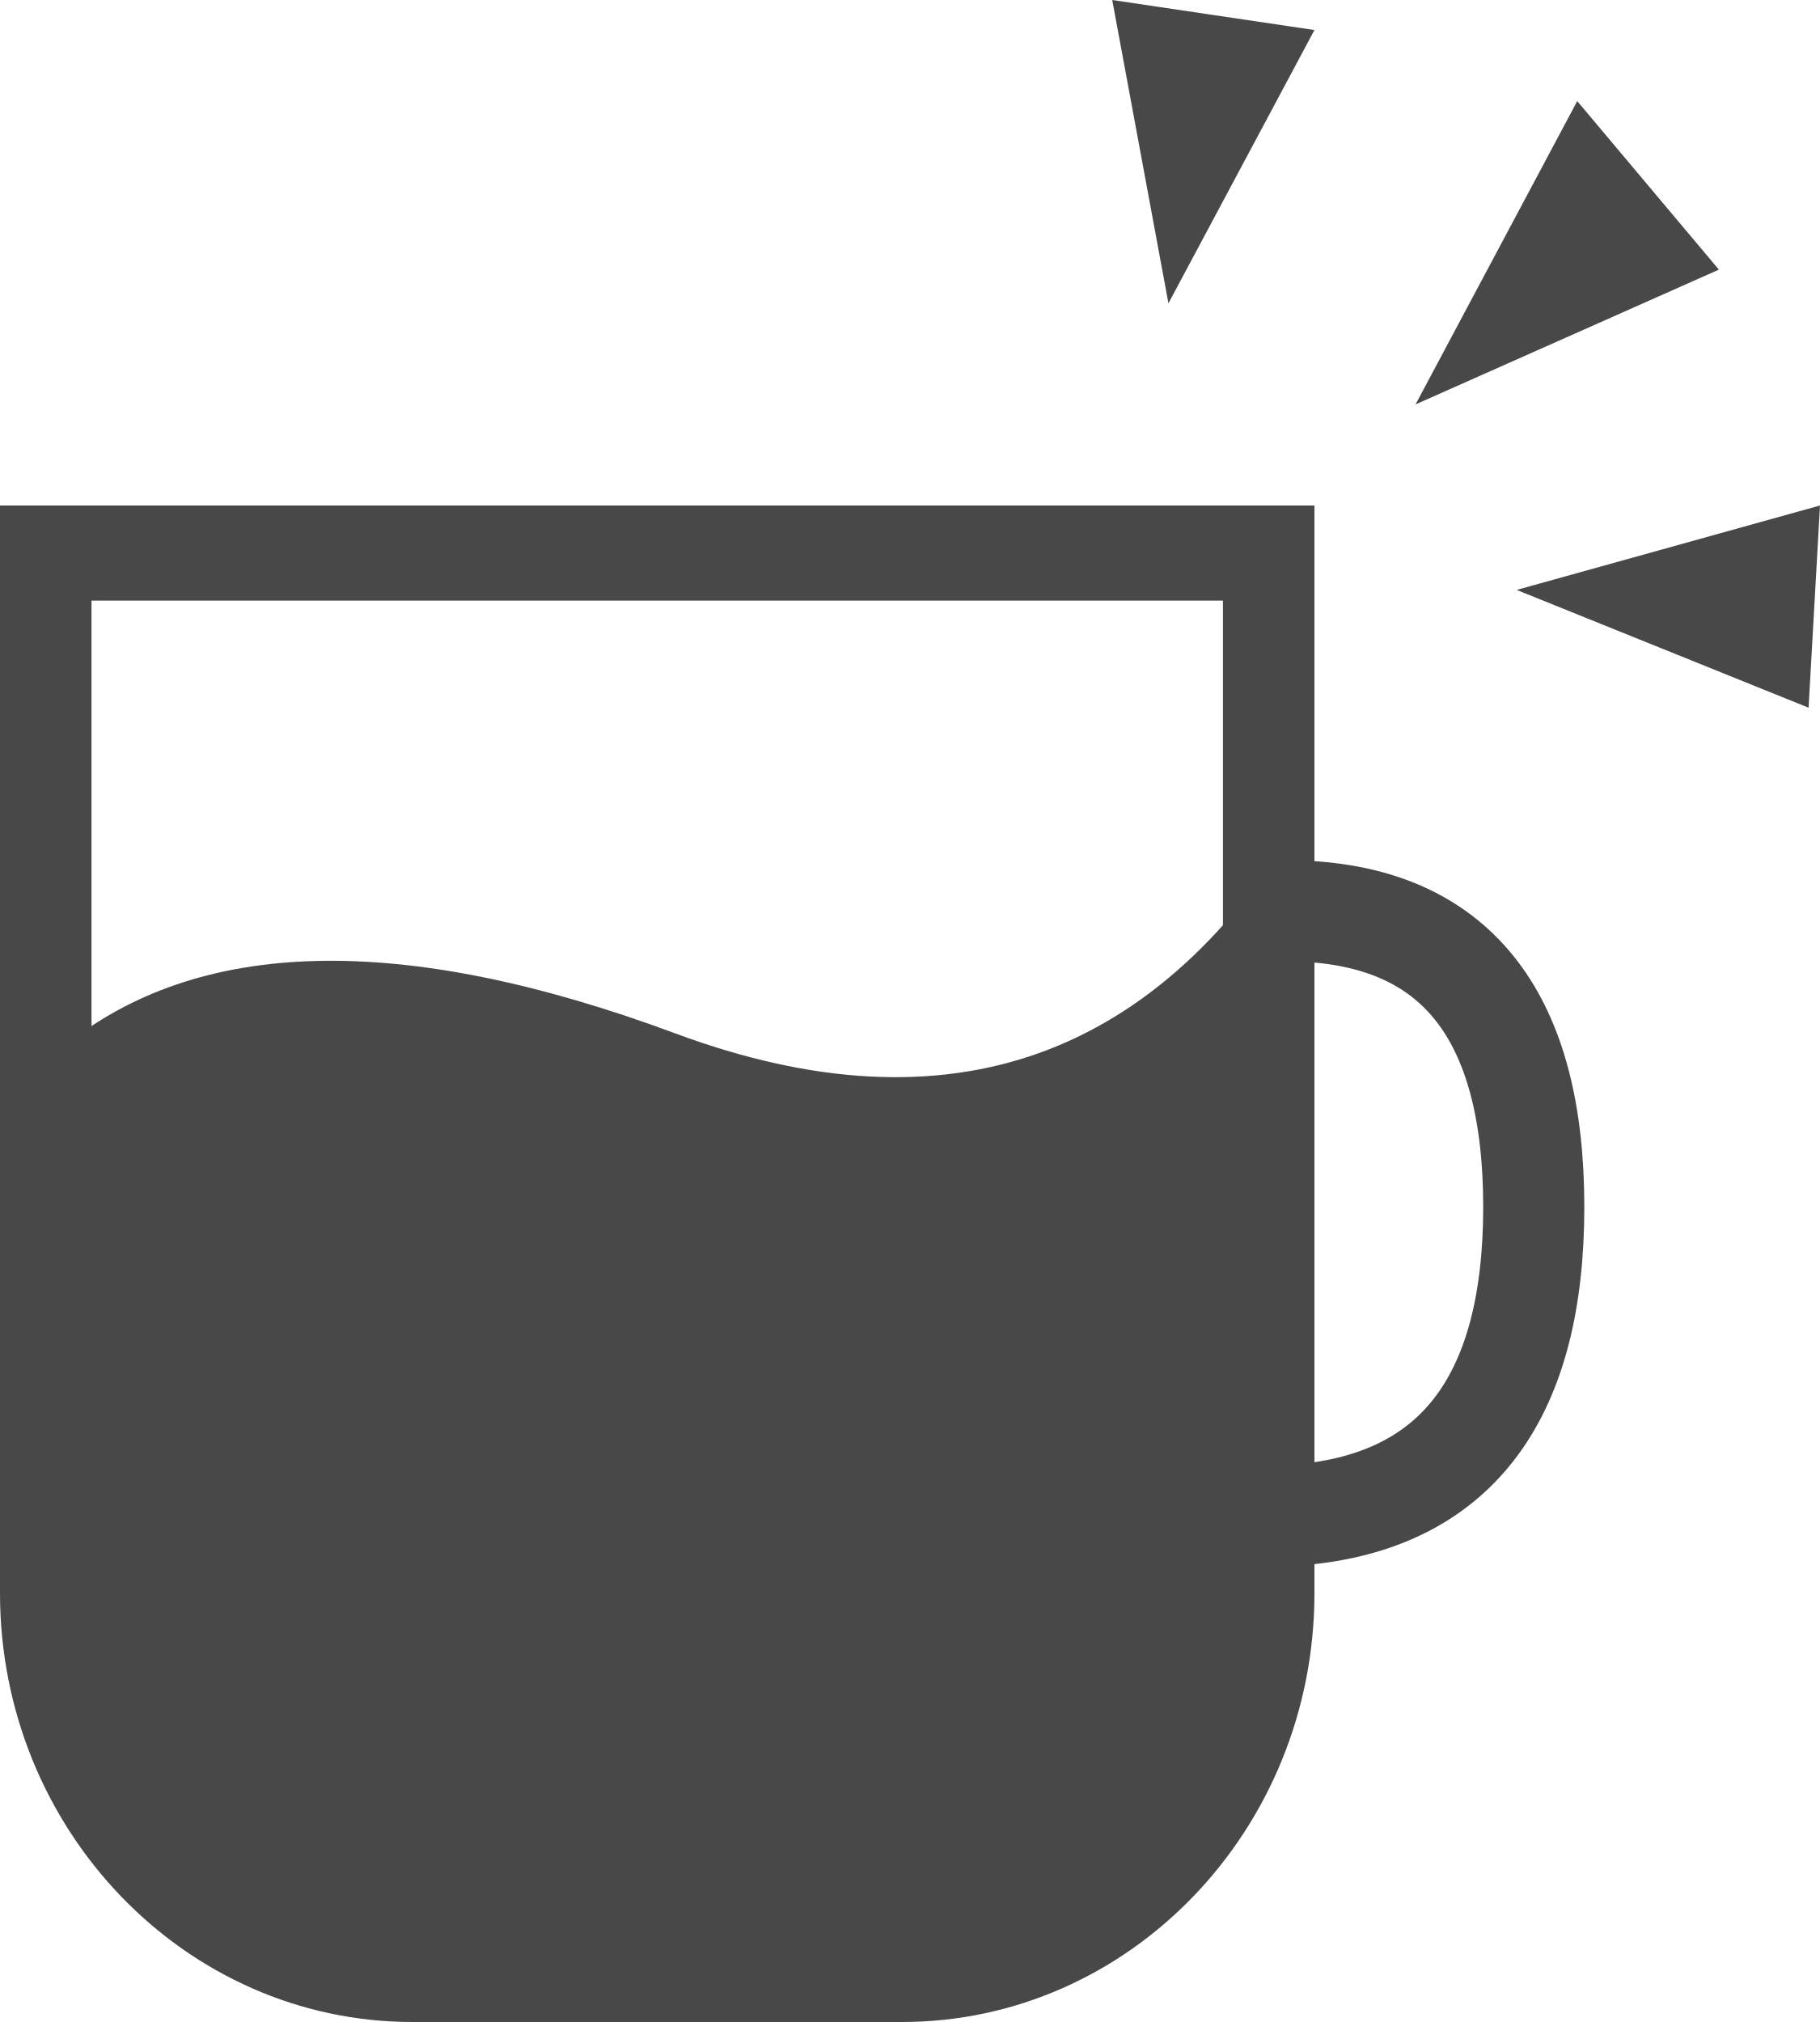
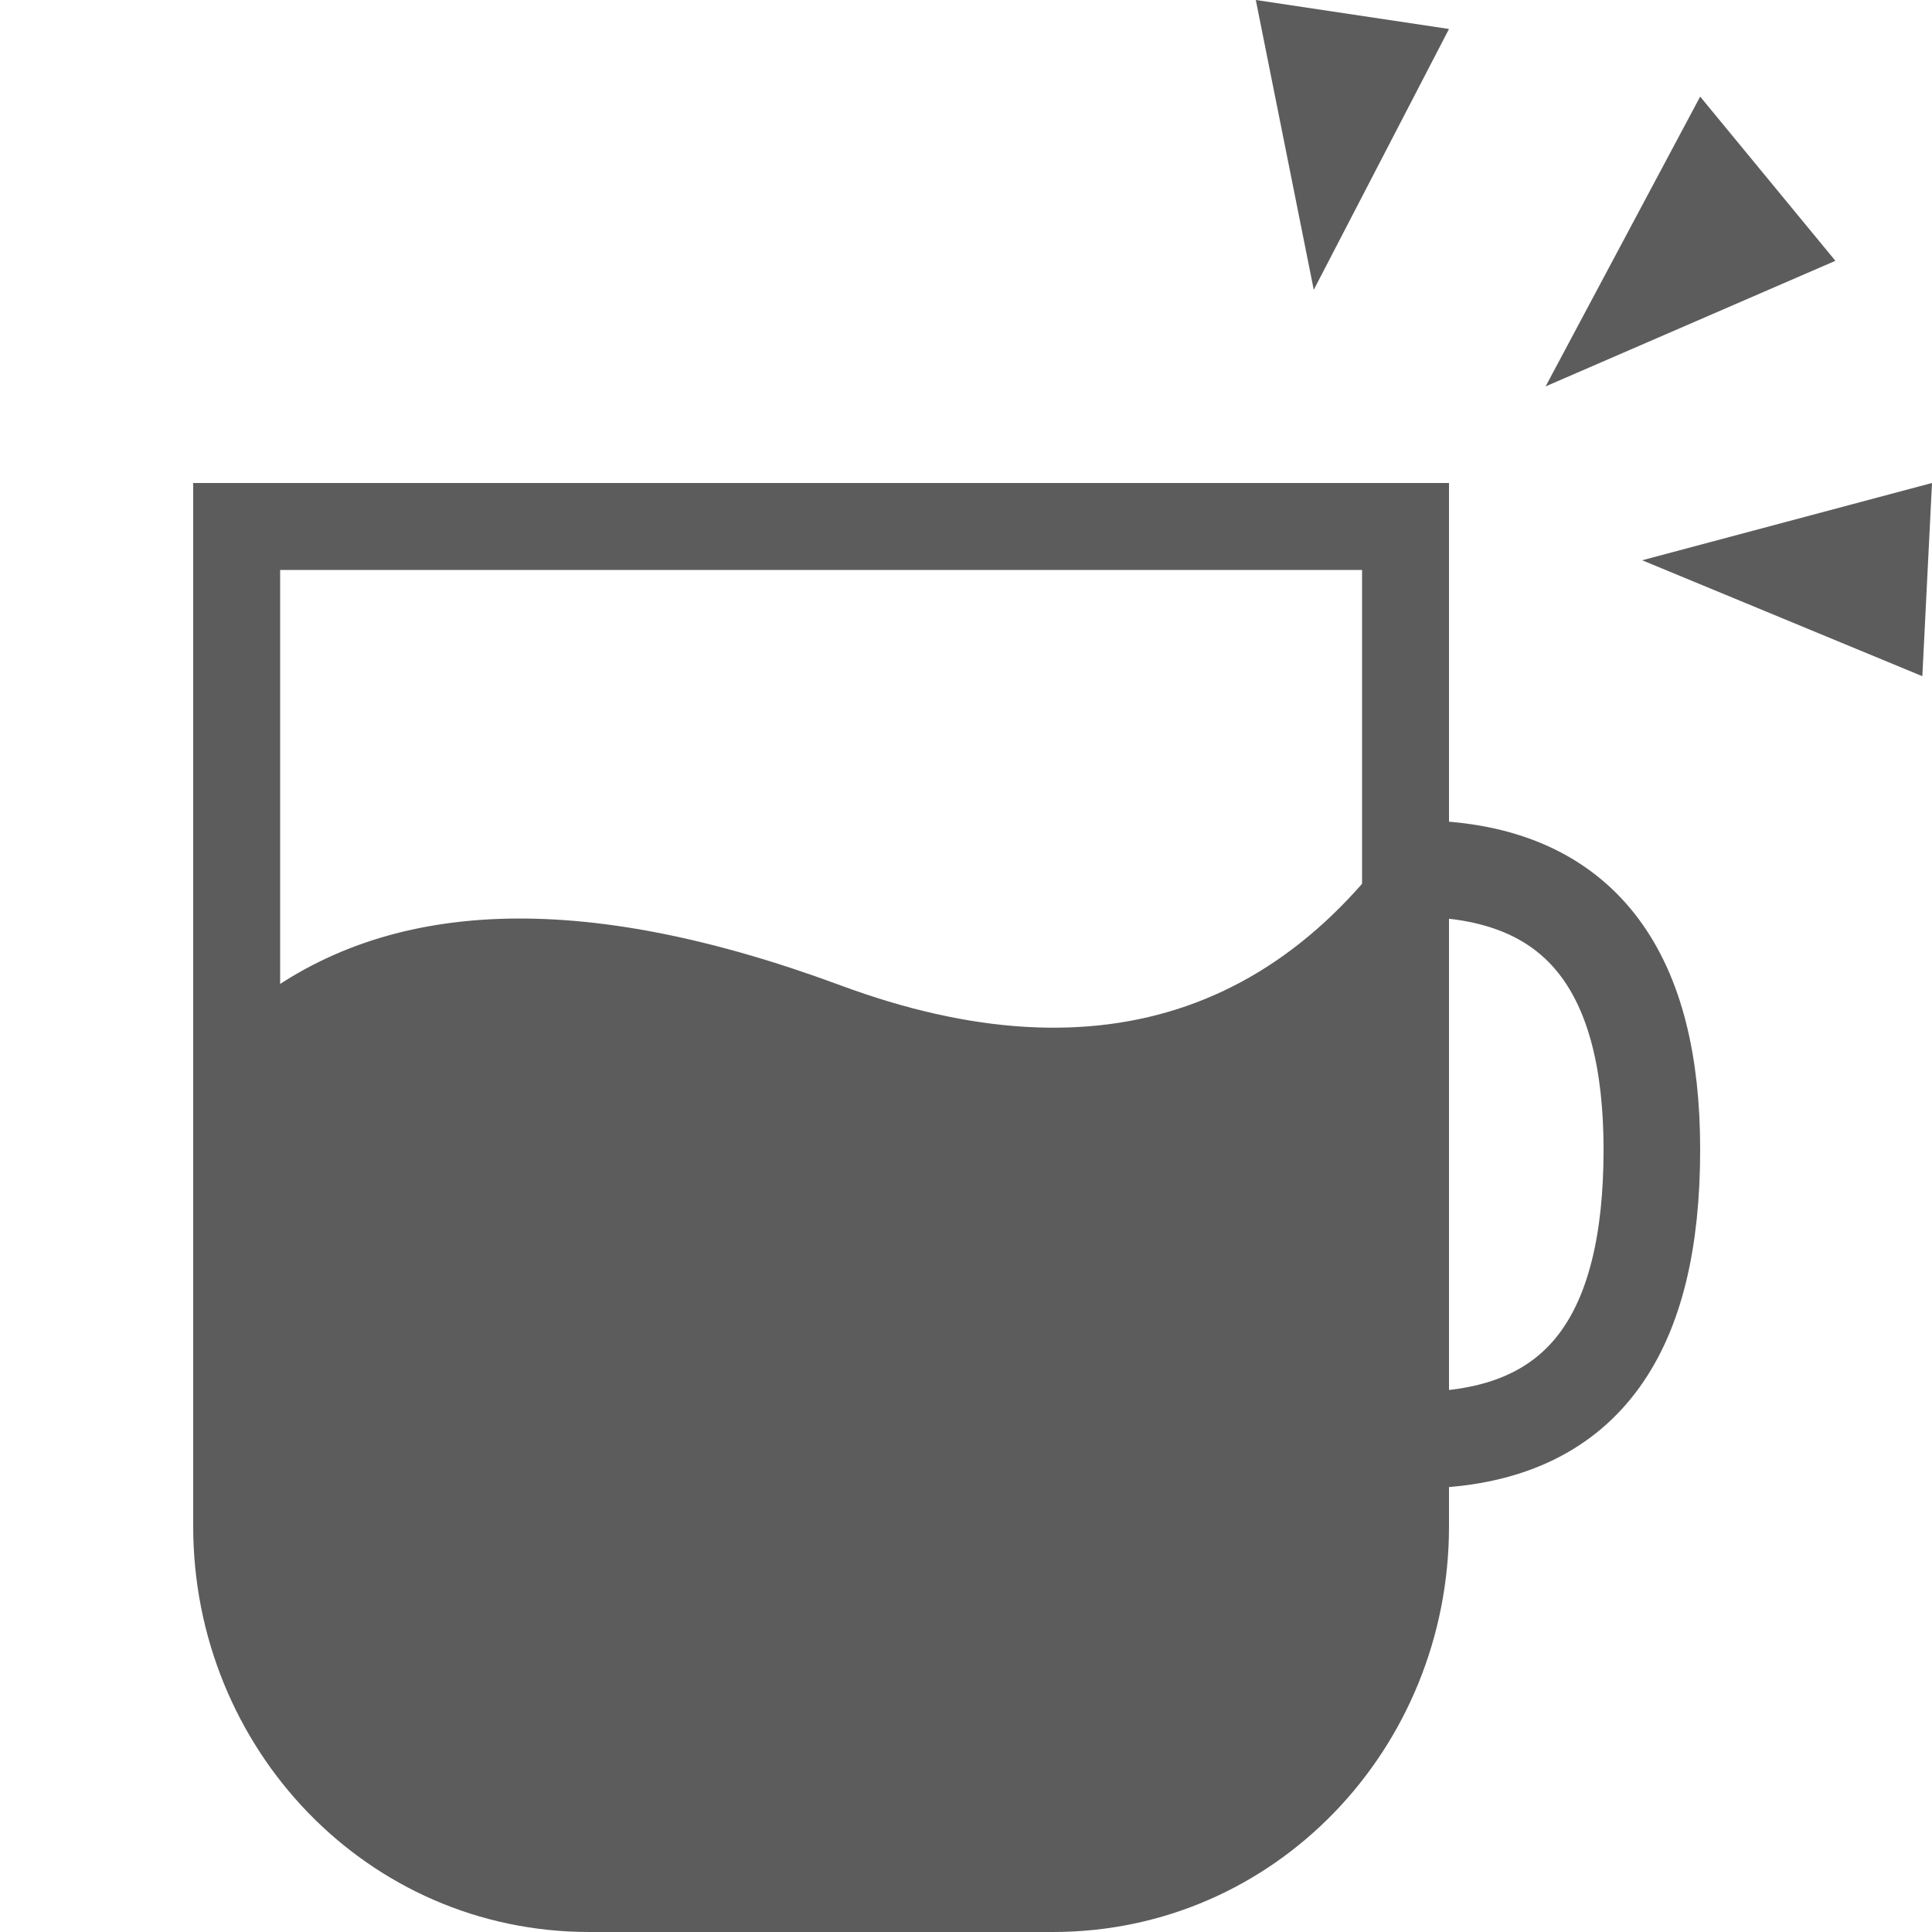
- <svg xmlns="http://www.w3.org/2000/svg" width="18px" height="20px" viewBox="0 0 18 20" version="1.1">
-   <defs />
-   <g id="Symbols" stroke="none" stroke-width="1" fill="none" fill-rule="evenodd">
-     <g id="Card-HT" transform="translate(-17, -328)">
-       <g id="icon/icons/cendol-ijo-coklat-abu" transform="translate(15, 328)">
-         <g id="Group-3-Copy" transform="translate(2, 0)">
-           <polyline id="Fill-16" fill="#484848" points="13 0.297 11.556 3 11 0" />
-           <polyline id="Fill-19" fill="#484848" points="17 2.667 14 4 15.599 1" />
-           <polyline id="Fill-21" fill="#484848" points="17.887 7 15 5.835 18 5" />
-           <path d="M0.612,13.365 C1.953,12.266 3.976,12.218 6.68,13.222 C9.383,14.225 11.466,13.484 12.928,10.998 C13.315,16.923 11.183,19.886 6.53,19.886 C1.878,19.886 -0.095,17.712 0.612,13.365 Z" id="Path-3" fill="#484848" />
-           <path d="M0.612,10.365 C1.953,9.266 3.976,9.218 6.68,10.222 C9.383,11.225 11.466,10.484 12.928,7.998 C13.315,13.923 11.183,16.886 6.53,16.886 C1.878,16.886 -0.095,14.712 0.612,10.365 Z" id="Path-3" fill="#484848" />
-           <path d="M0.905,5.941 L0.905,15.758 C0.905,17.579 2.329,19.059 4.079,19.059 L8.92,19.059 C10.671,19.059 12.095,17.579 12.095,15.758 L12.095,5.941 L0.905,5.941 Z M8.92,20 L4.079,20 C1.83,20 0,18.097 0,15.758 L0,5 L13,5 L13,15.758 C13,18.097 11.17,20 8.92,20 Z" id="Fill-1" fill="#484848" />
-           <path d="M12.937,9.015 C14.425,9.101 15.169,10.076 15.169,11.938 C15.169,13.8 14.425,14.813 12.937,14.975" id="Path-4" stroke="#484848" />
-         </g>
-       </g>
-     </g>
+ <svg xmlns="http://www.w3.org/2000/svg" version="1.1" id="Layer_1" x="0px" y="0px" viewBox="0 0 20 20" style="enable-background:new 0 0 20 20;" xml:space="preserve">
+   <style type="text/css">
+ 	.st0{fill-rule:evenodd;clip-rule:evenodd;fill:#5C5C5C;}
+ 	.st1{fill:none;stroke:#5C5C5C;}
+ </style>
+   <g>
+     <path class="st0" d="M15,0.3L13.6,3L13,0 M19,2.7L16,4l1.6-3 M19.9,7L17,5.8L20,5 M2.6,13.4C4,12.3,6,12.2,8.7,13.2   c2.7,1,4.8,0.3,6.2-2.2c0.4,5.9-1.7,8.9-6.4,8.9C3.9,19.9,1.9,17.7,2.6,13.4z" />
+     <path class="st0" d="M2.6,10.4C4,9.3,6,9.2,8.7,10.2c2.7,1,4.8,0.3,6.2-2.2c0.4,5.9-1.7,8.9-6.4,8.9C3.9,16.9,1.9,14.7,2.6,10.4z" />
+     <path class="st0" d="M2.9,5.9v9.8c0,1.8,1.4,3.3,3.2,3.3h4.8c1.8,0,3.2-1.5,3.2-3.3V5.9H2.9z M10.9,20H6.1C3.8,20,2,18.1,2,15.8V5   h13v10.8C15,18.1,13.2,20,10.9,20z" />
+     <path class="st1" d="M14.9,9c1.5,0.1,2.2,1.1,2.2,2.9c0,1.9-0.7,2.9-2.2,3" />
  </g>
</svg>
